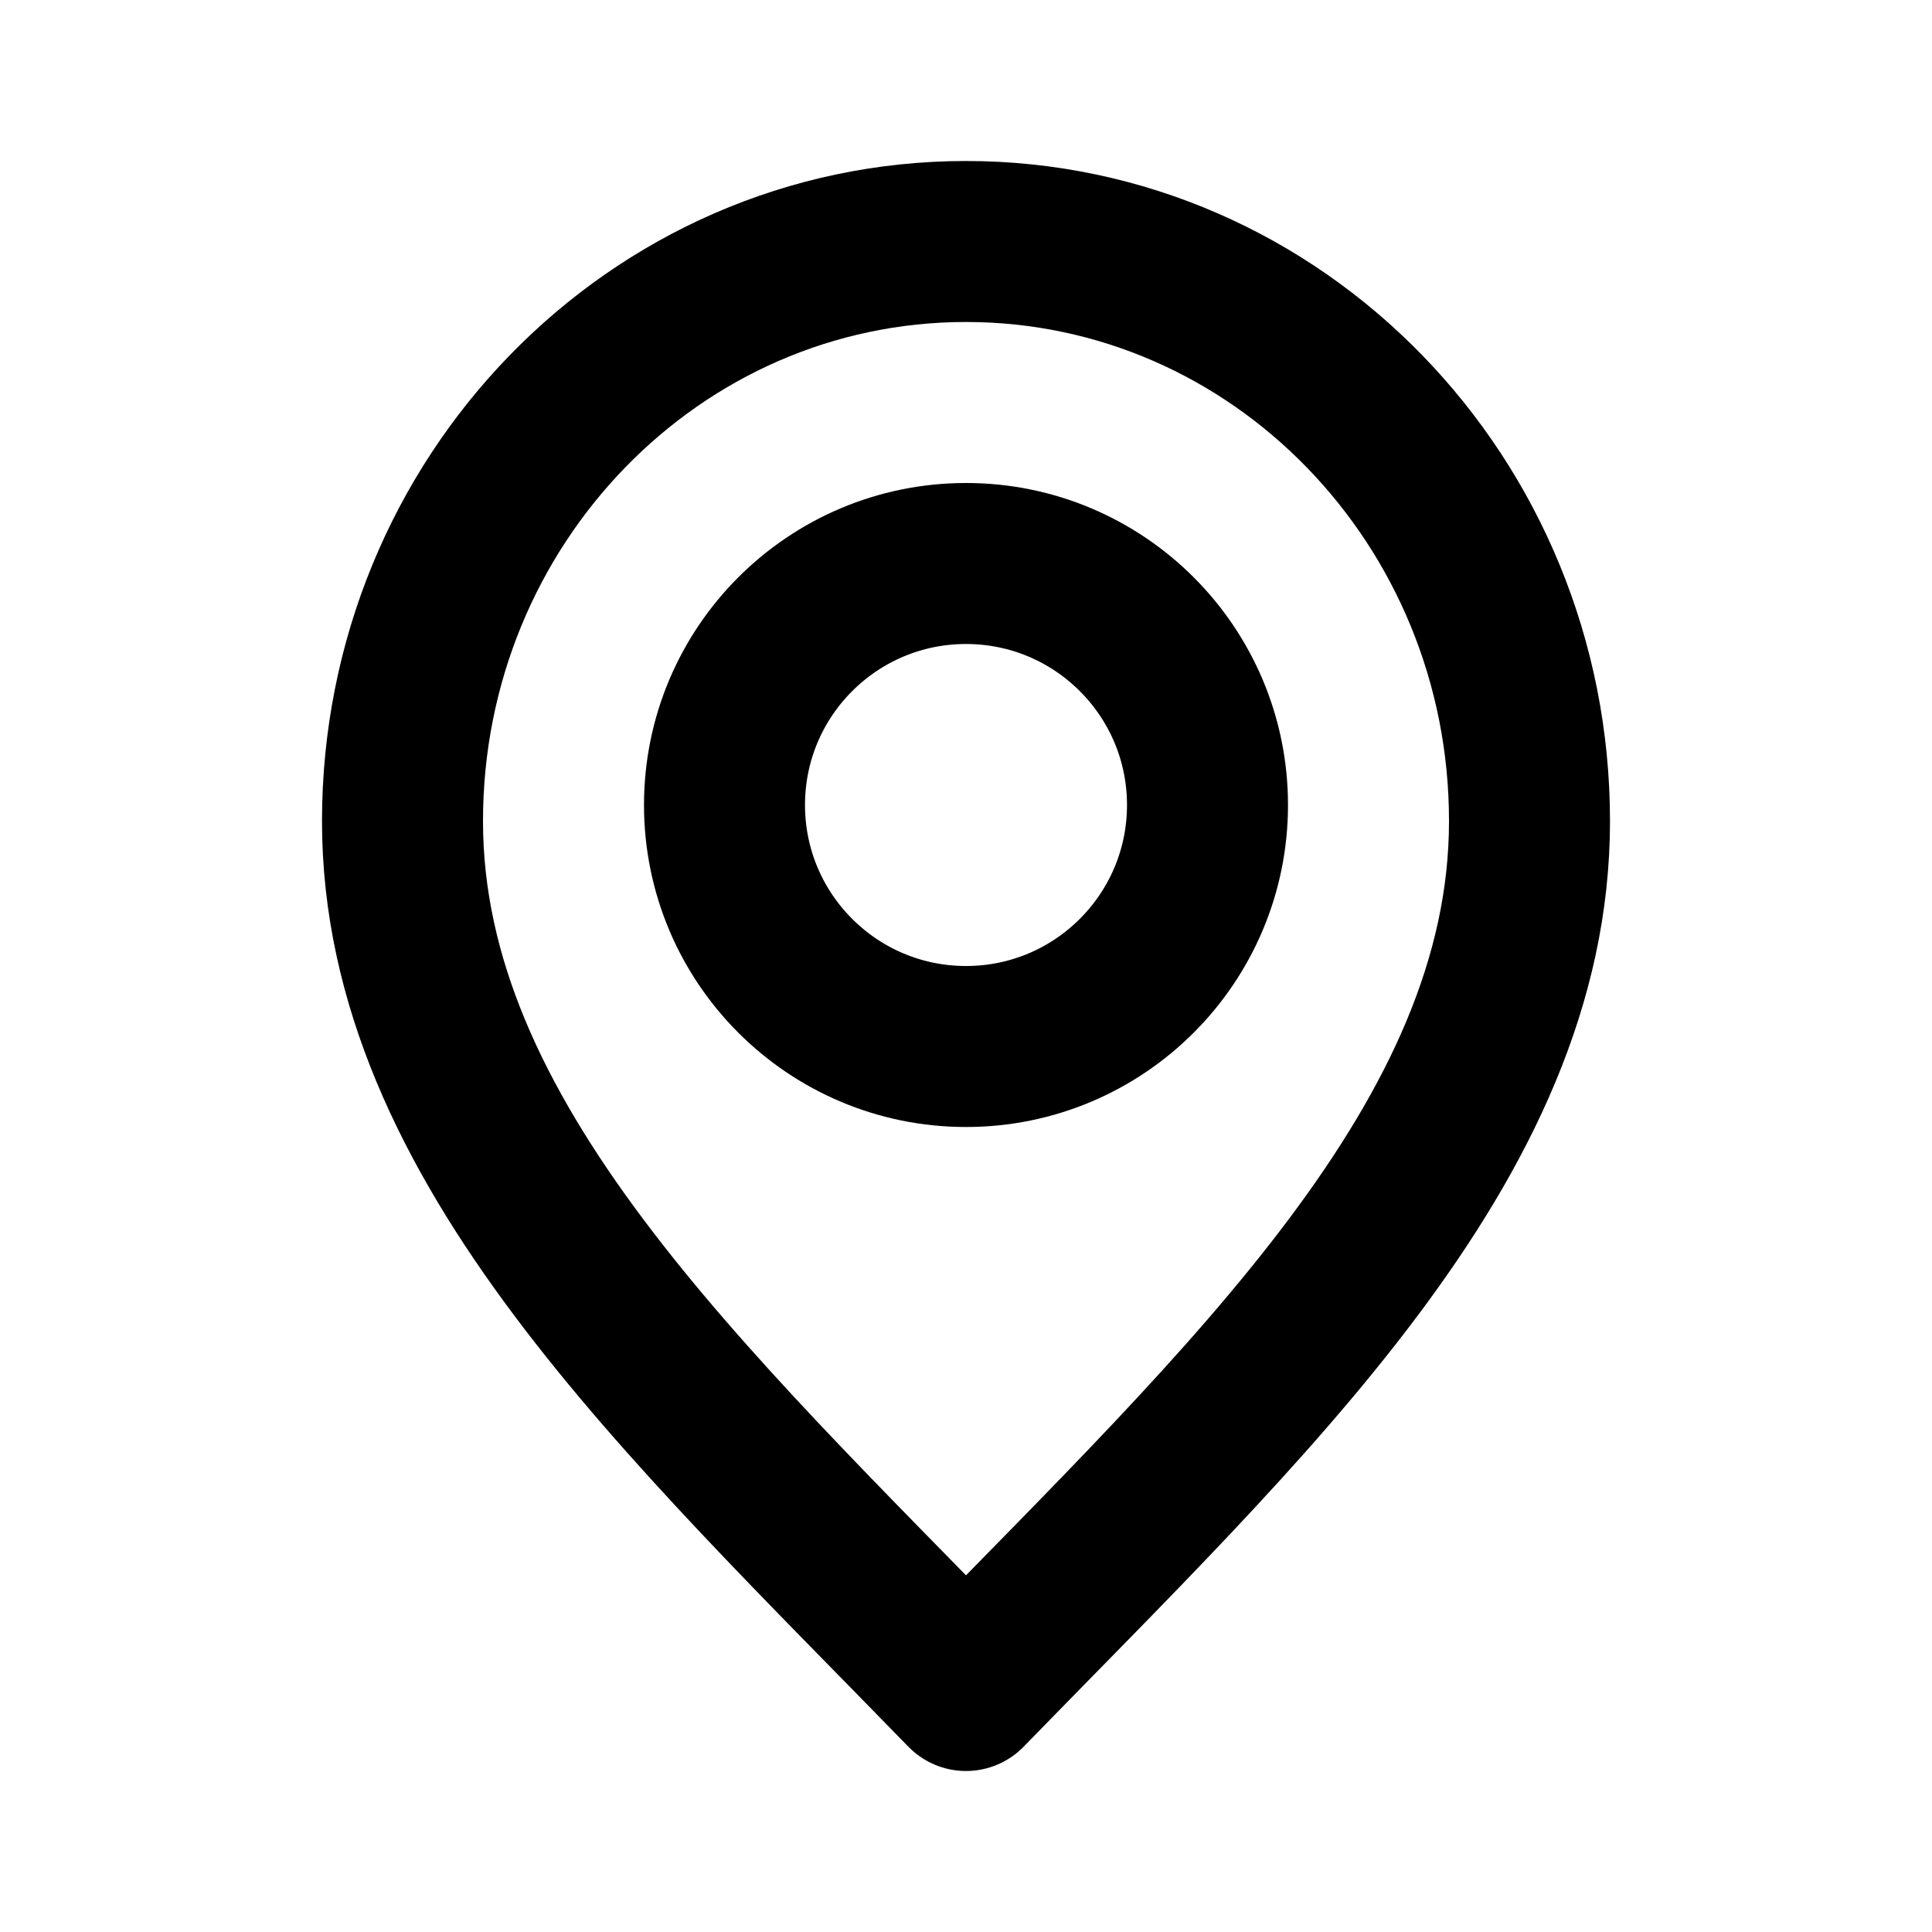
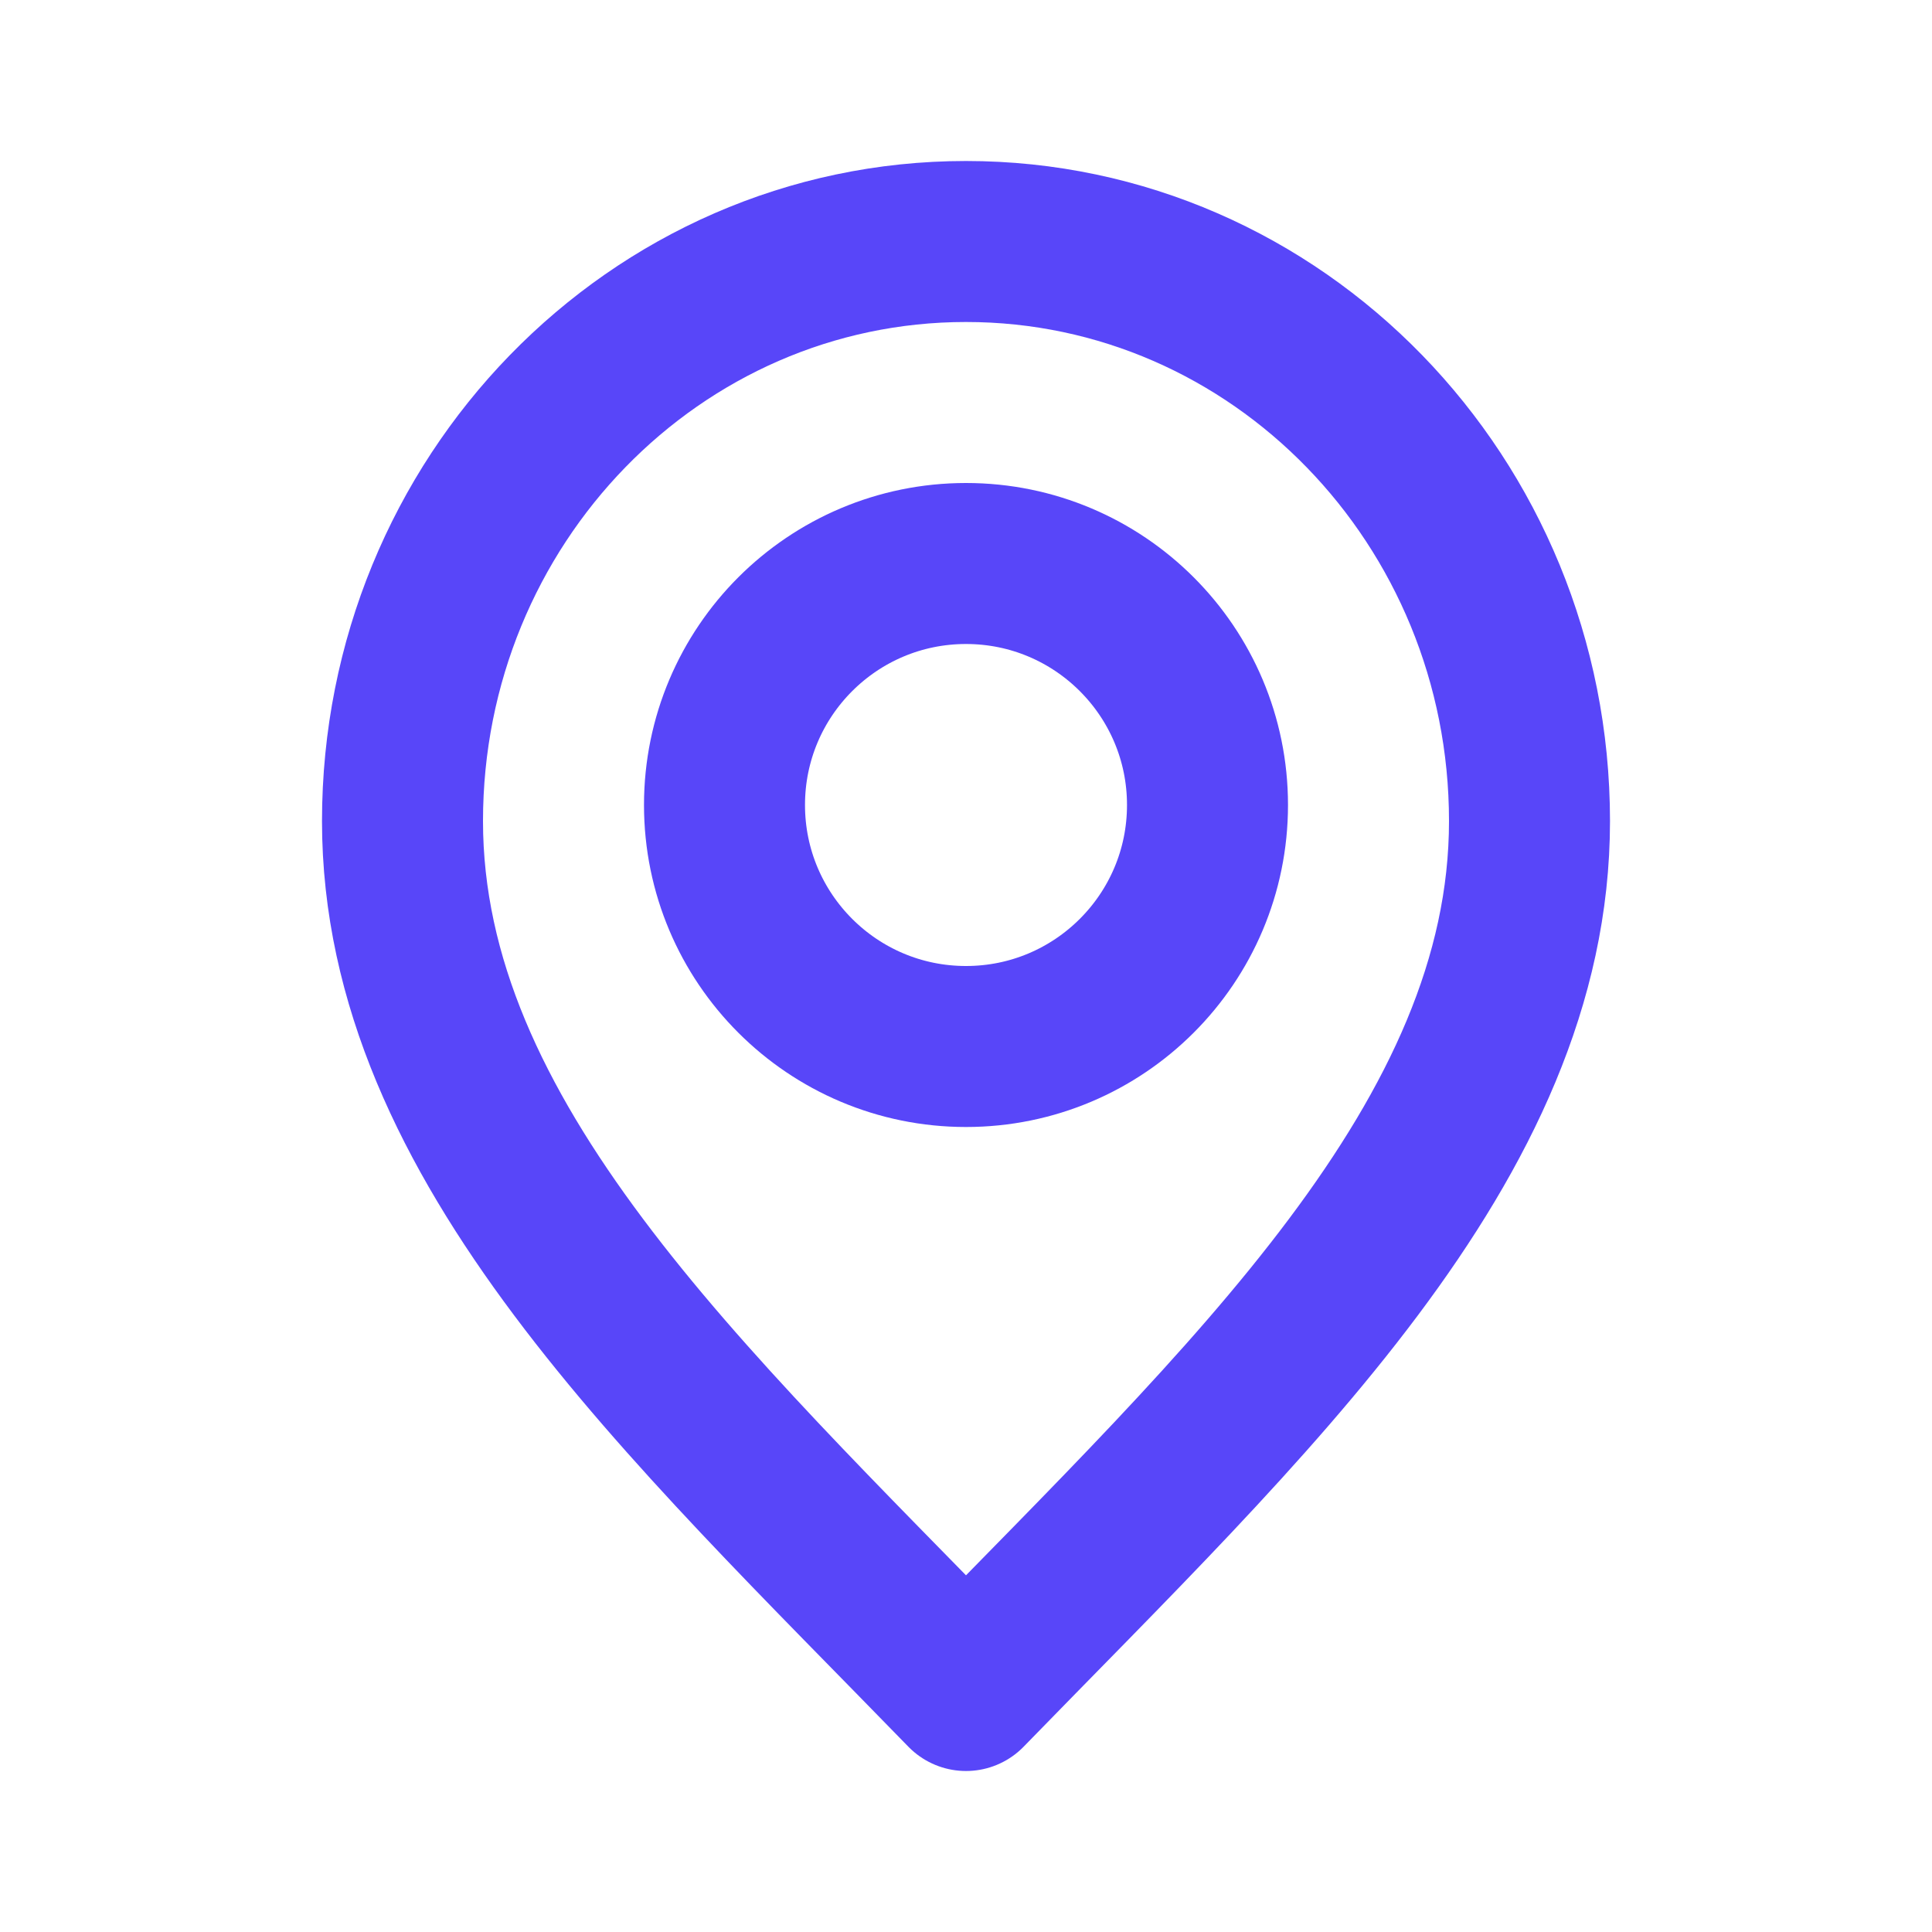
<svg xmlns="http://www.w3.org/2000/svg" width="800px" height="800px" viewBox="0 0 24 24" fill="none">
-   <path d="M12 21C15.5 17.4 19 14.176 19 10.2C19 6.224 15.866 3 12 3C8.134 3 5 6.224 5 10.2C5 14.176 8.5 17.4 12 21Z" stroke="#000000" stroke-width="2" stroke-linecap="round" stroke-linejoin="round" />
-   <path d="M12 13C13.657 13 15 11.657 15 10C15 8.343 13.657 7 12 7C10.343 7 9 8.343 9 10C9 11.657 10.343 13 12 13Z" stroke="#000000" stroke-width="2" stroke-linecap="round" stroke-linejoin="round" />
+   <path d="M12 21C15.5 17.4 19 14.176 19 10.2C19 6.224 15.866 3 12 3C8.134 3 5 6.224 5 10.2C5 14.176 8.5 17.4 12 21Z" stroke="#5846f9" stroke-width="2" stroke-linecap="round" stroke-linejoin="round" />
+   <path d="M12 13C13.657 13 15 11.657 15 10C15 8.343 13.657 7 12 7C10.343 7 9 8.343 9 10C9 11.657 10.343 13 12 13Z" stroke="#5846f9" stroke-width="2" stroke-linecap="round" stroke-linejoin="round" />
</svg>
